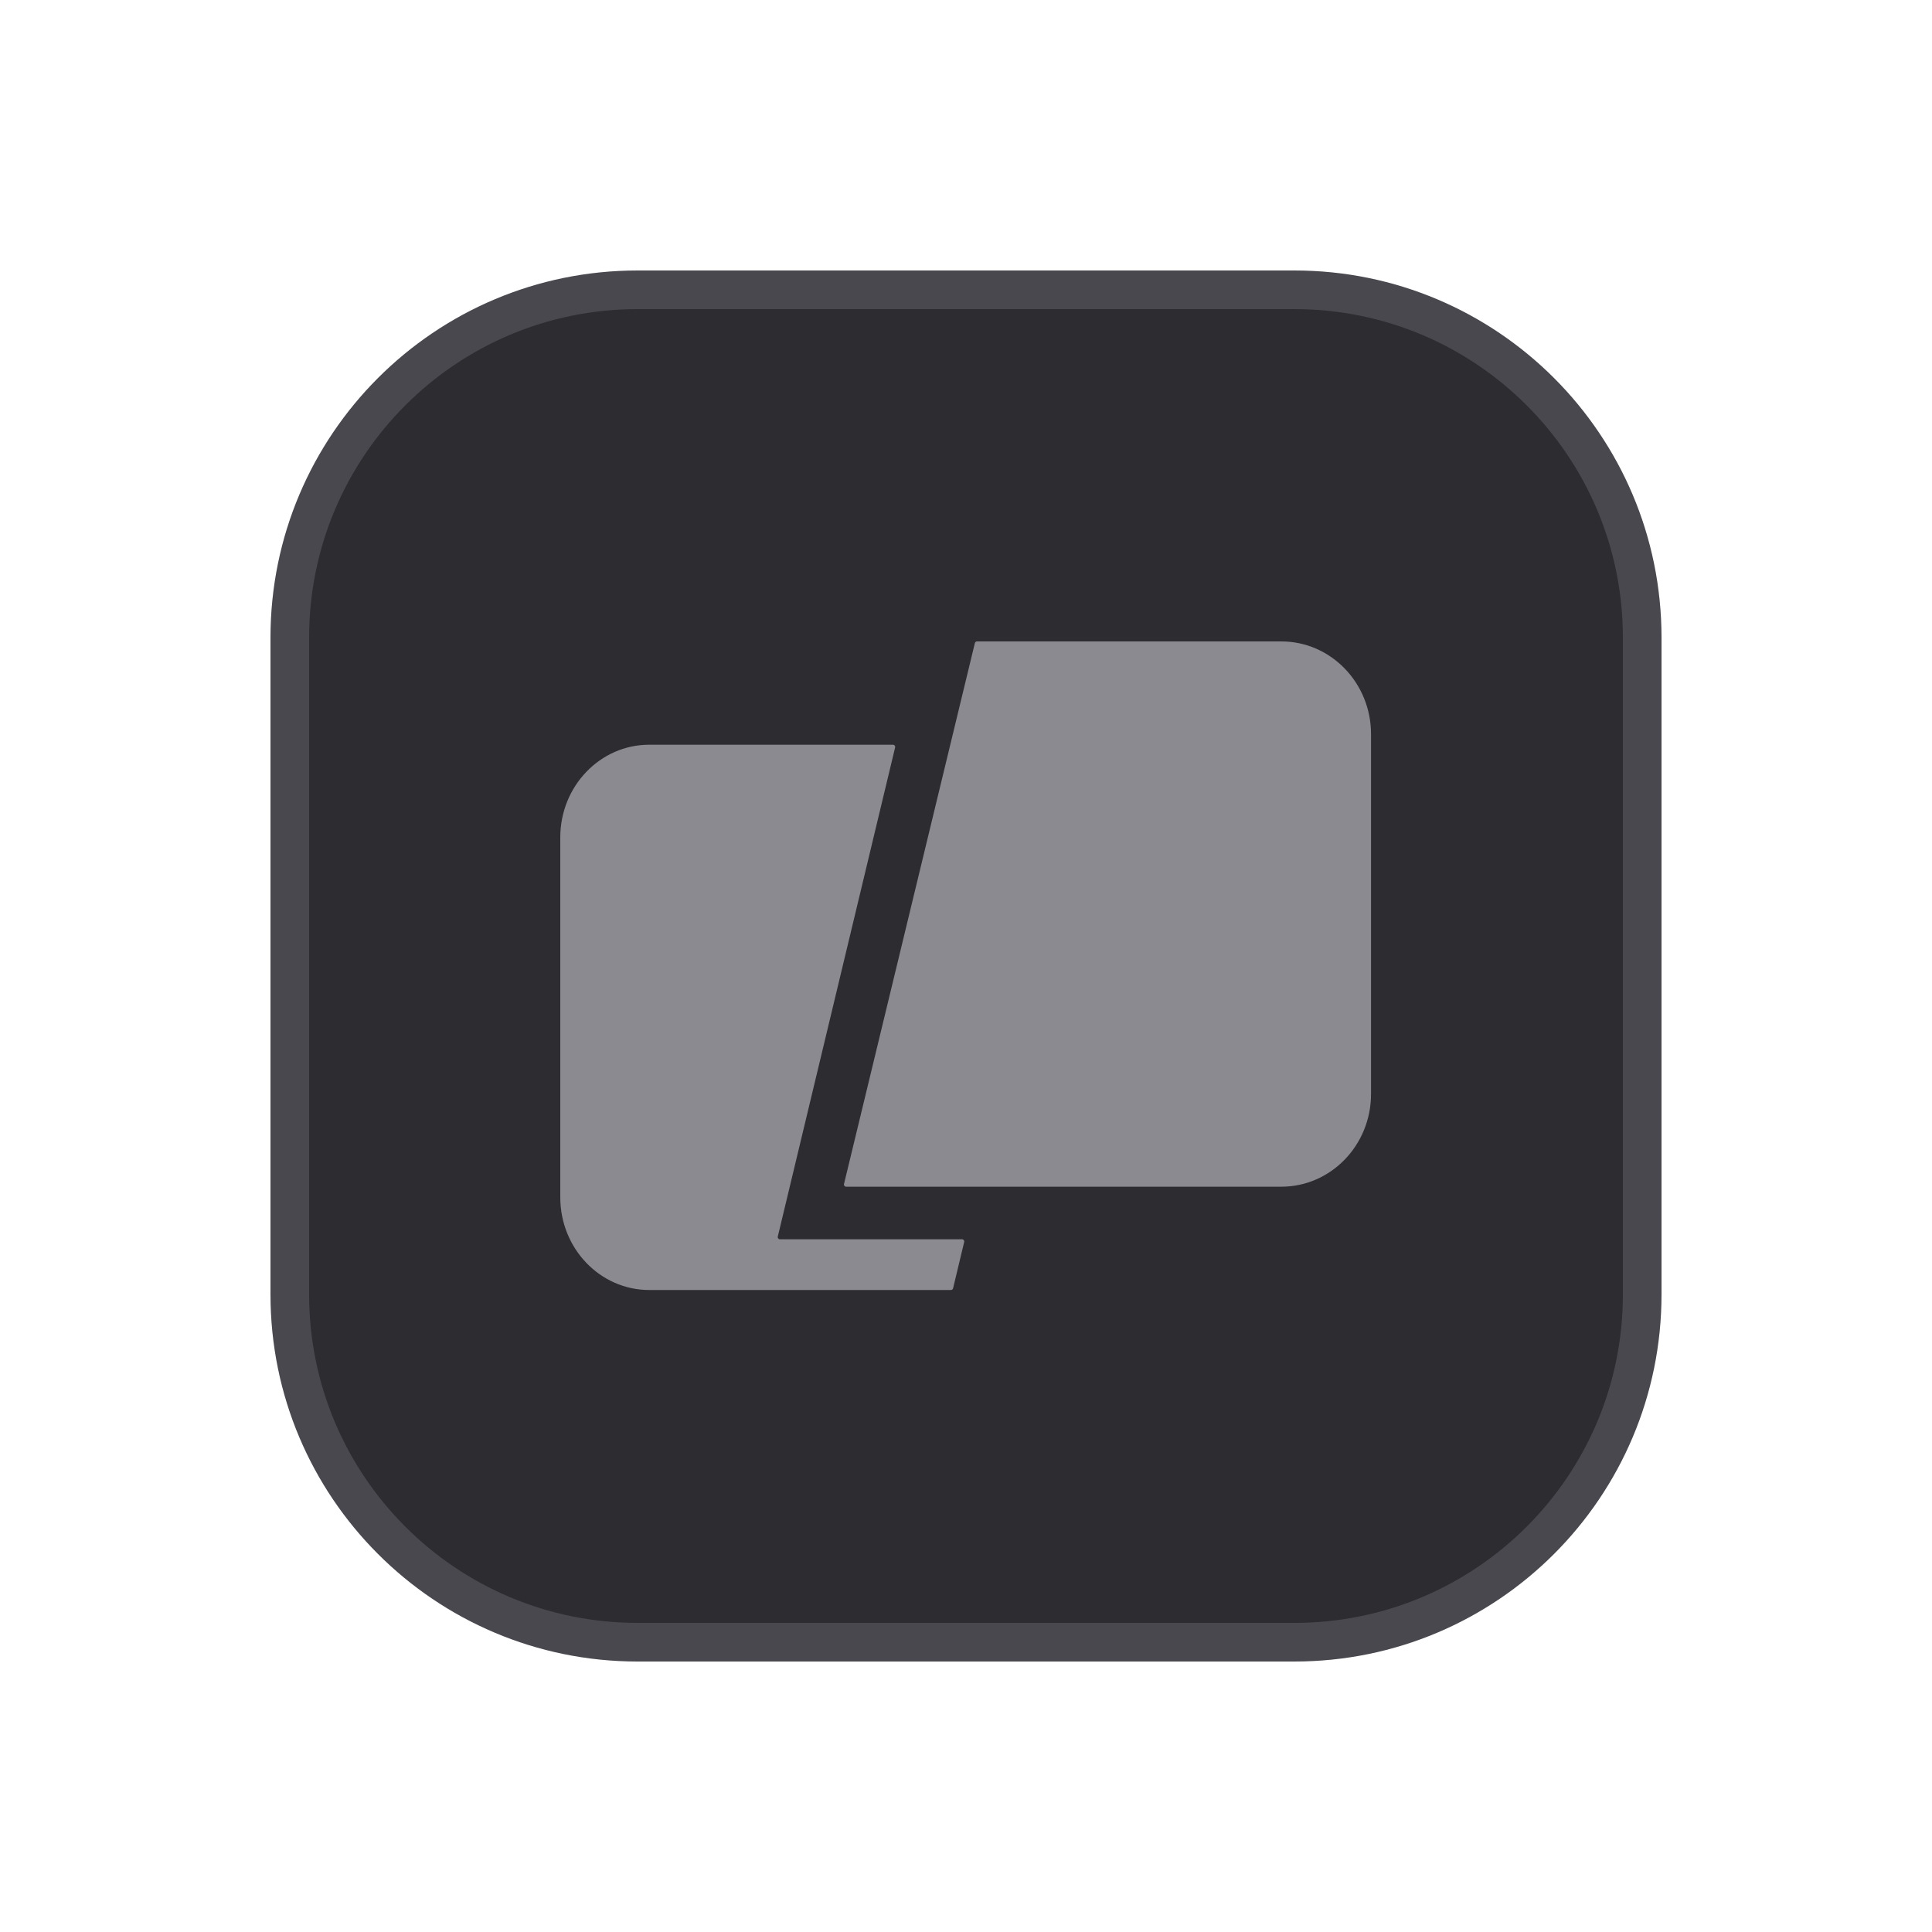
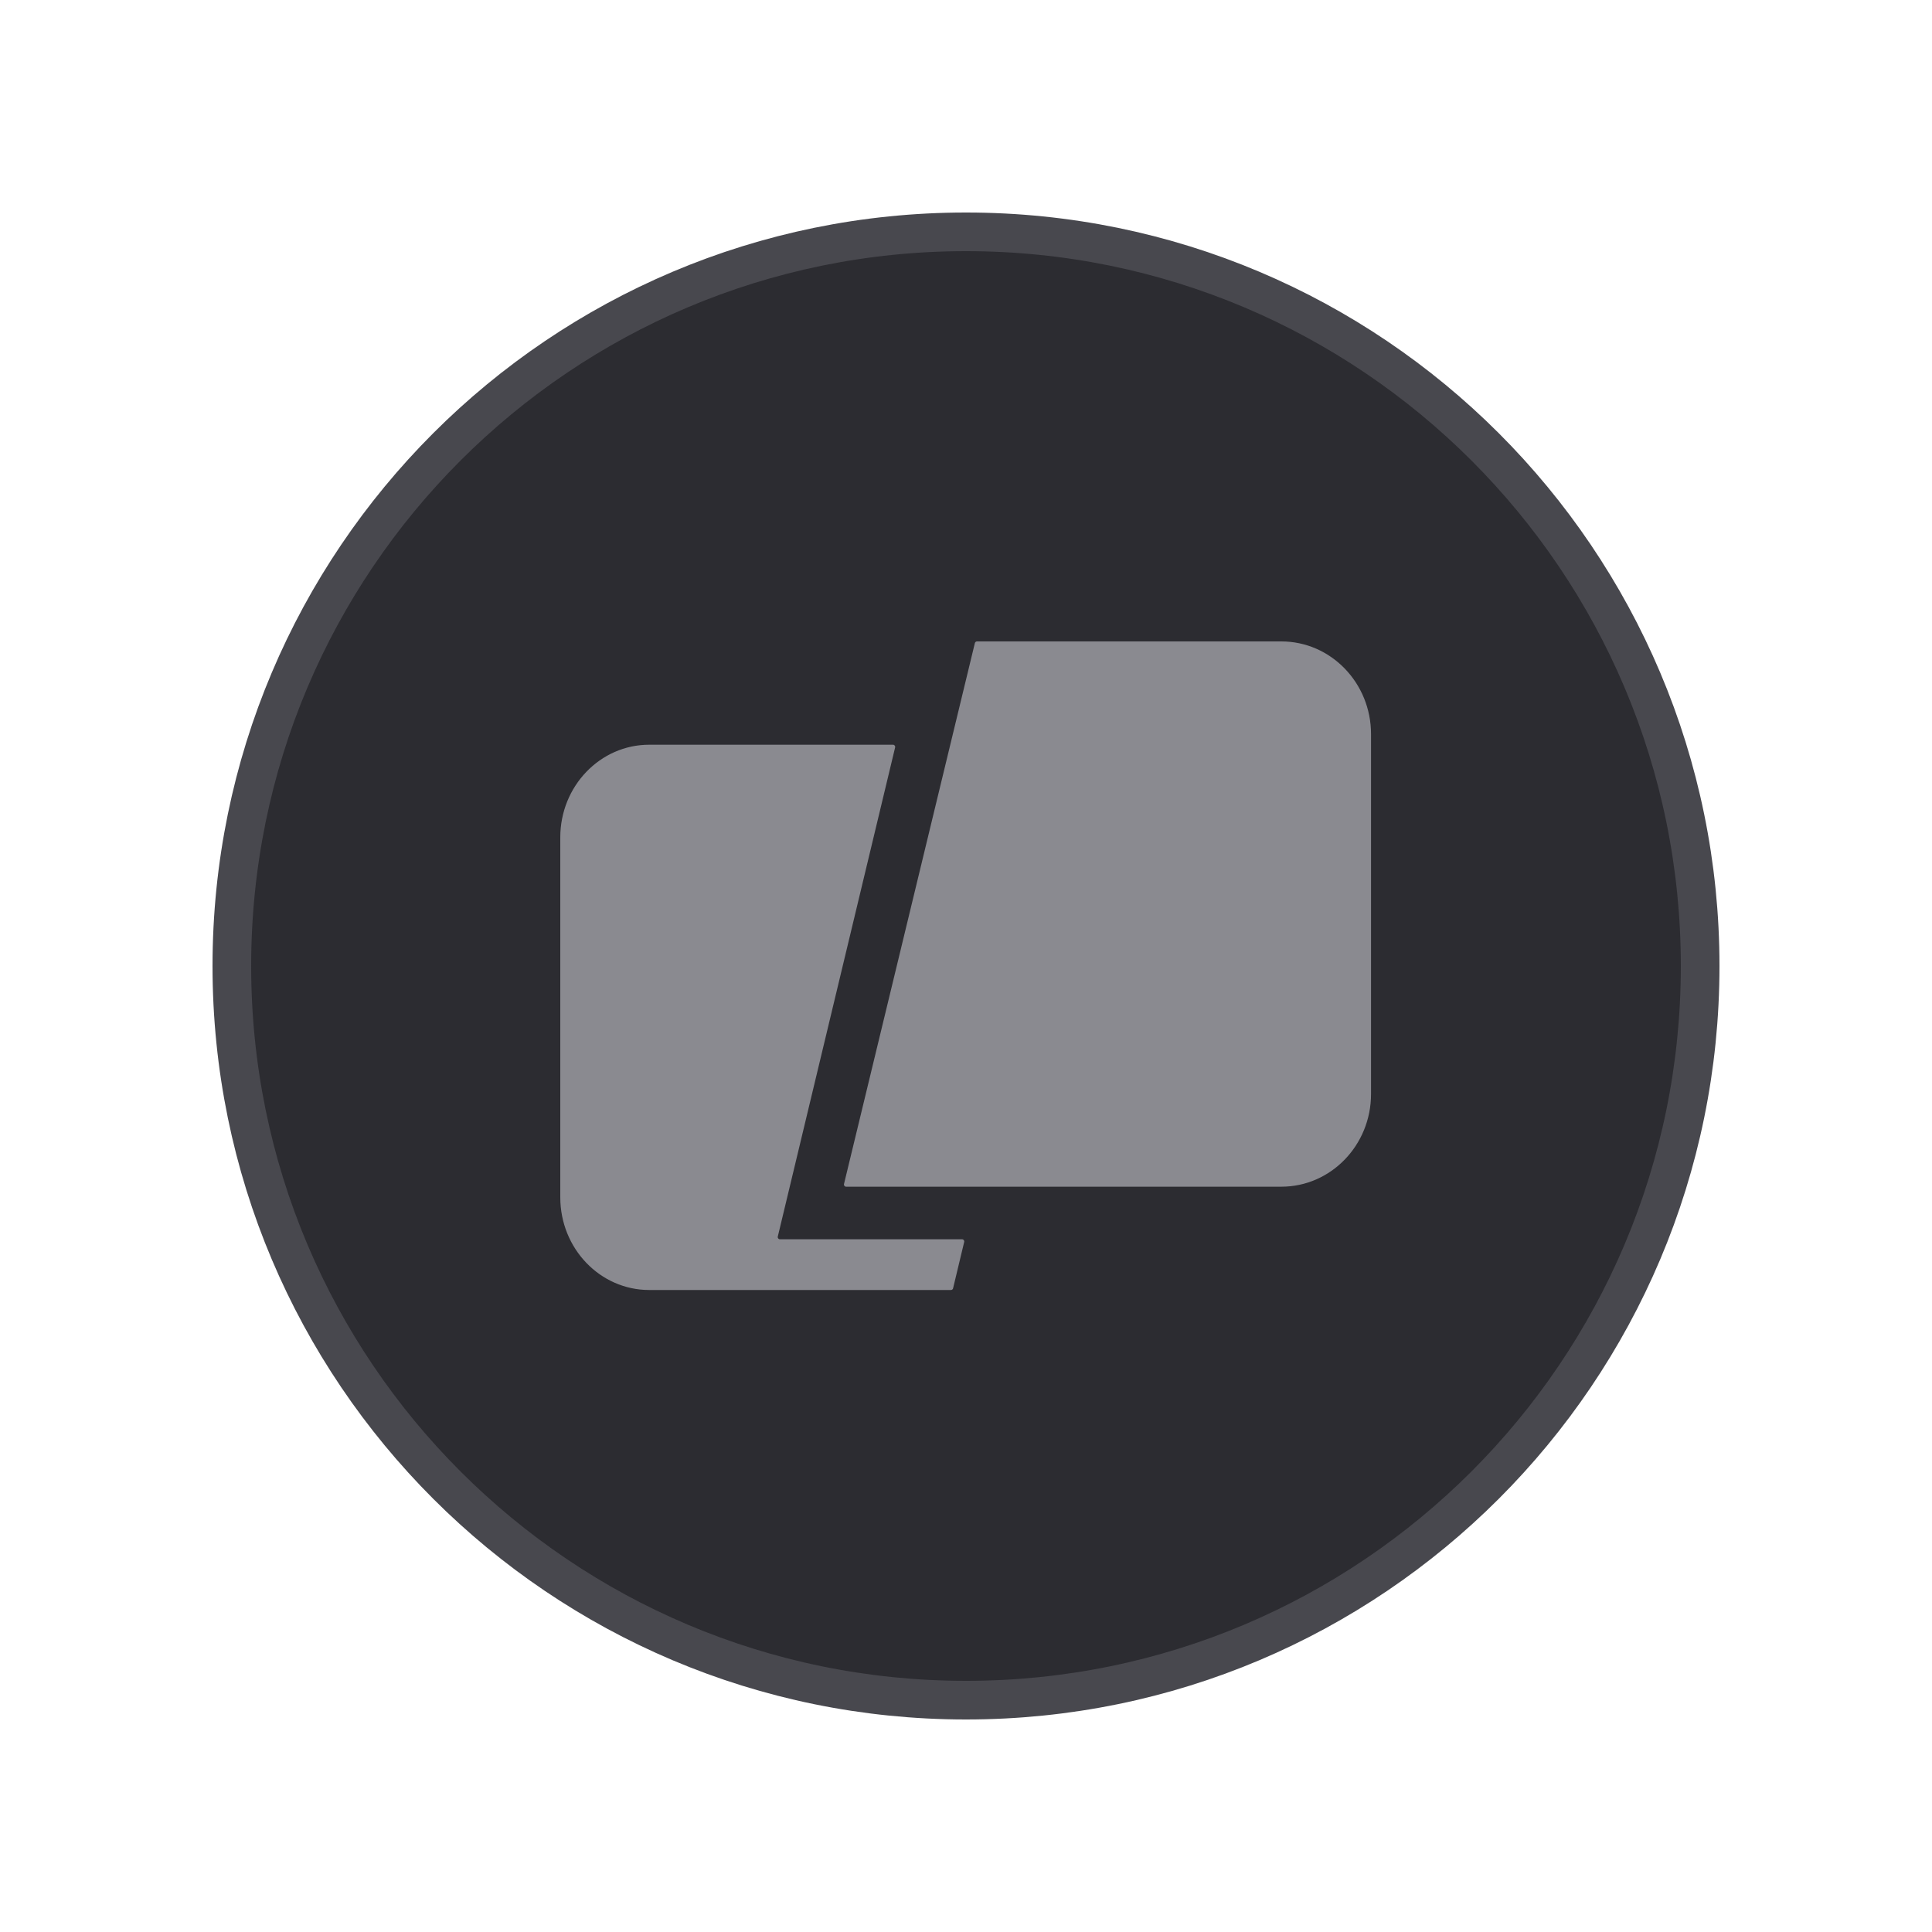
<svg xmlns="http://www.w3.org/2000/svg" width="24" height="24" viewBox="0 0 100 100">
-   <rect x="15" y="15" width="70" height="70" rx="18" fill="#2C2C31" stroke="#48484E" stroke-width="2" />
+   <circle cx="50" cy="50" r="38" fill="#2C2C31" stroke="#48484E" stroke-width="2" />
  <g transform="translate(29,33.2) scale(0.157)" fill="#8A8A90">
    <path d="M136.68 0.549C136.758 0.227 137.046 0 137.378 0H237.714C254.047 0 267.288 13.682 267.288 30.56V149.206C267.288 166.084 254.047 179.766 237.714 179.766H94.234C93.769 179.766 93.426 179.331 93.536 178.879L136.68 0.549Z" />
    <path d="M110.392 34.943C110.5 34.491 110.158 34.056 109.693 34.056H29.322C13.128 34.056 0 47.739 0 64.617V183.262C0 200.14 13.128 213.823 29.322 213.823H128.797C129.129 213.823 129.418 213.595 129.495 213.272L133.162 197.984C133.271 197.533 132.928 197.098 132.464 197.098H72.406C71.942 197.098 71.599 196.664 71.708 196.212L110.392 34.943Z" />
  </g>
</svg>
